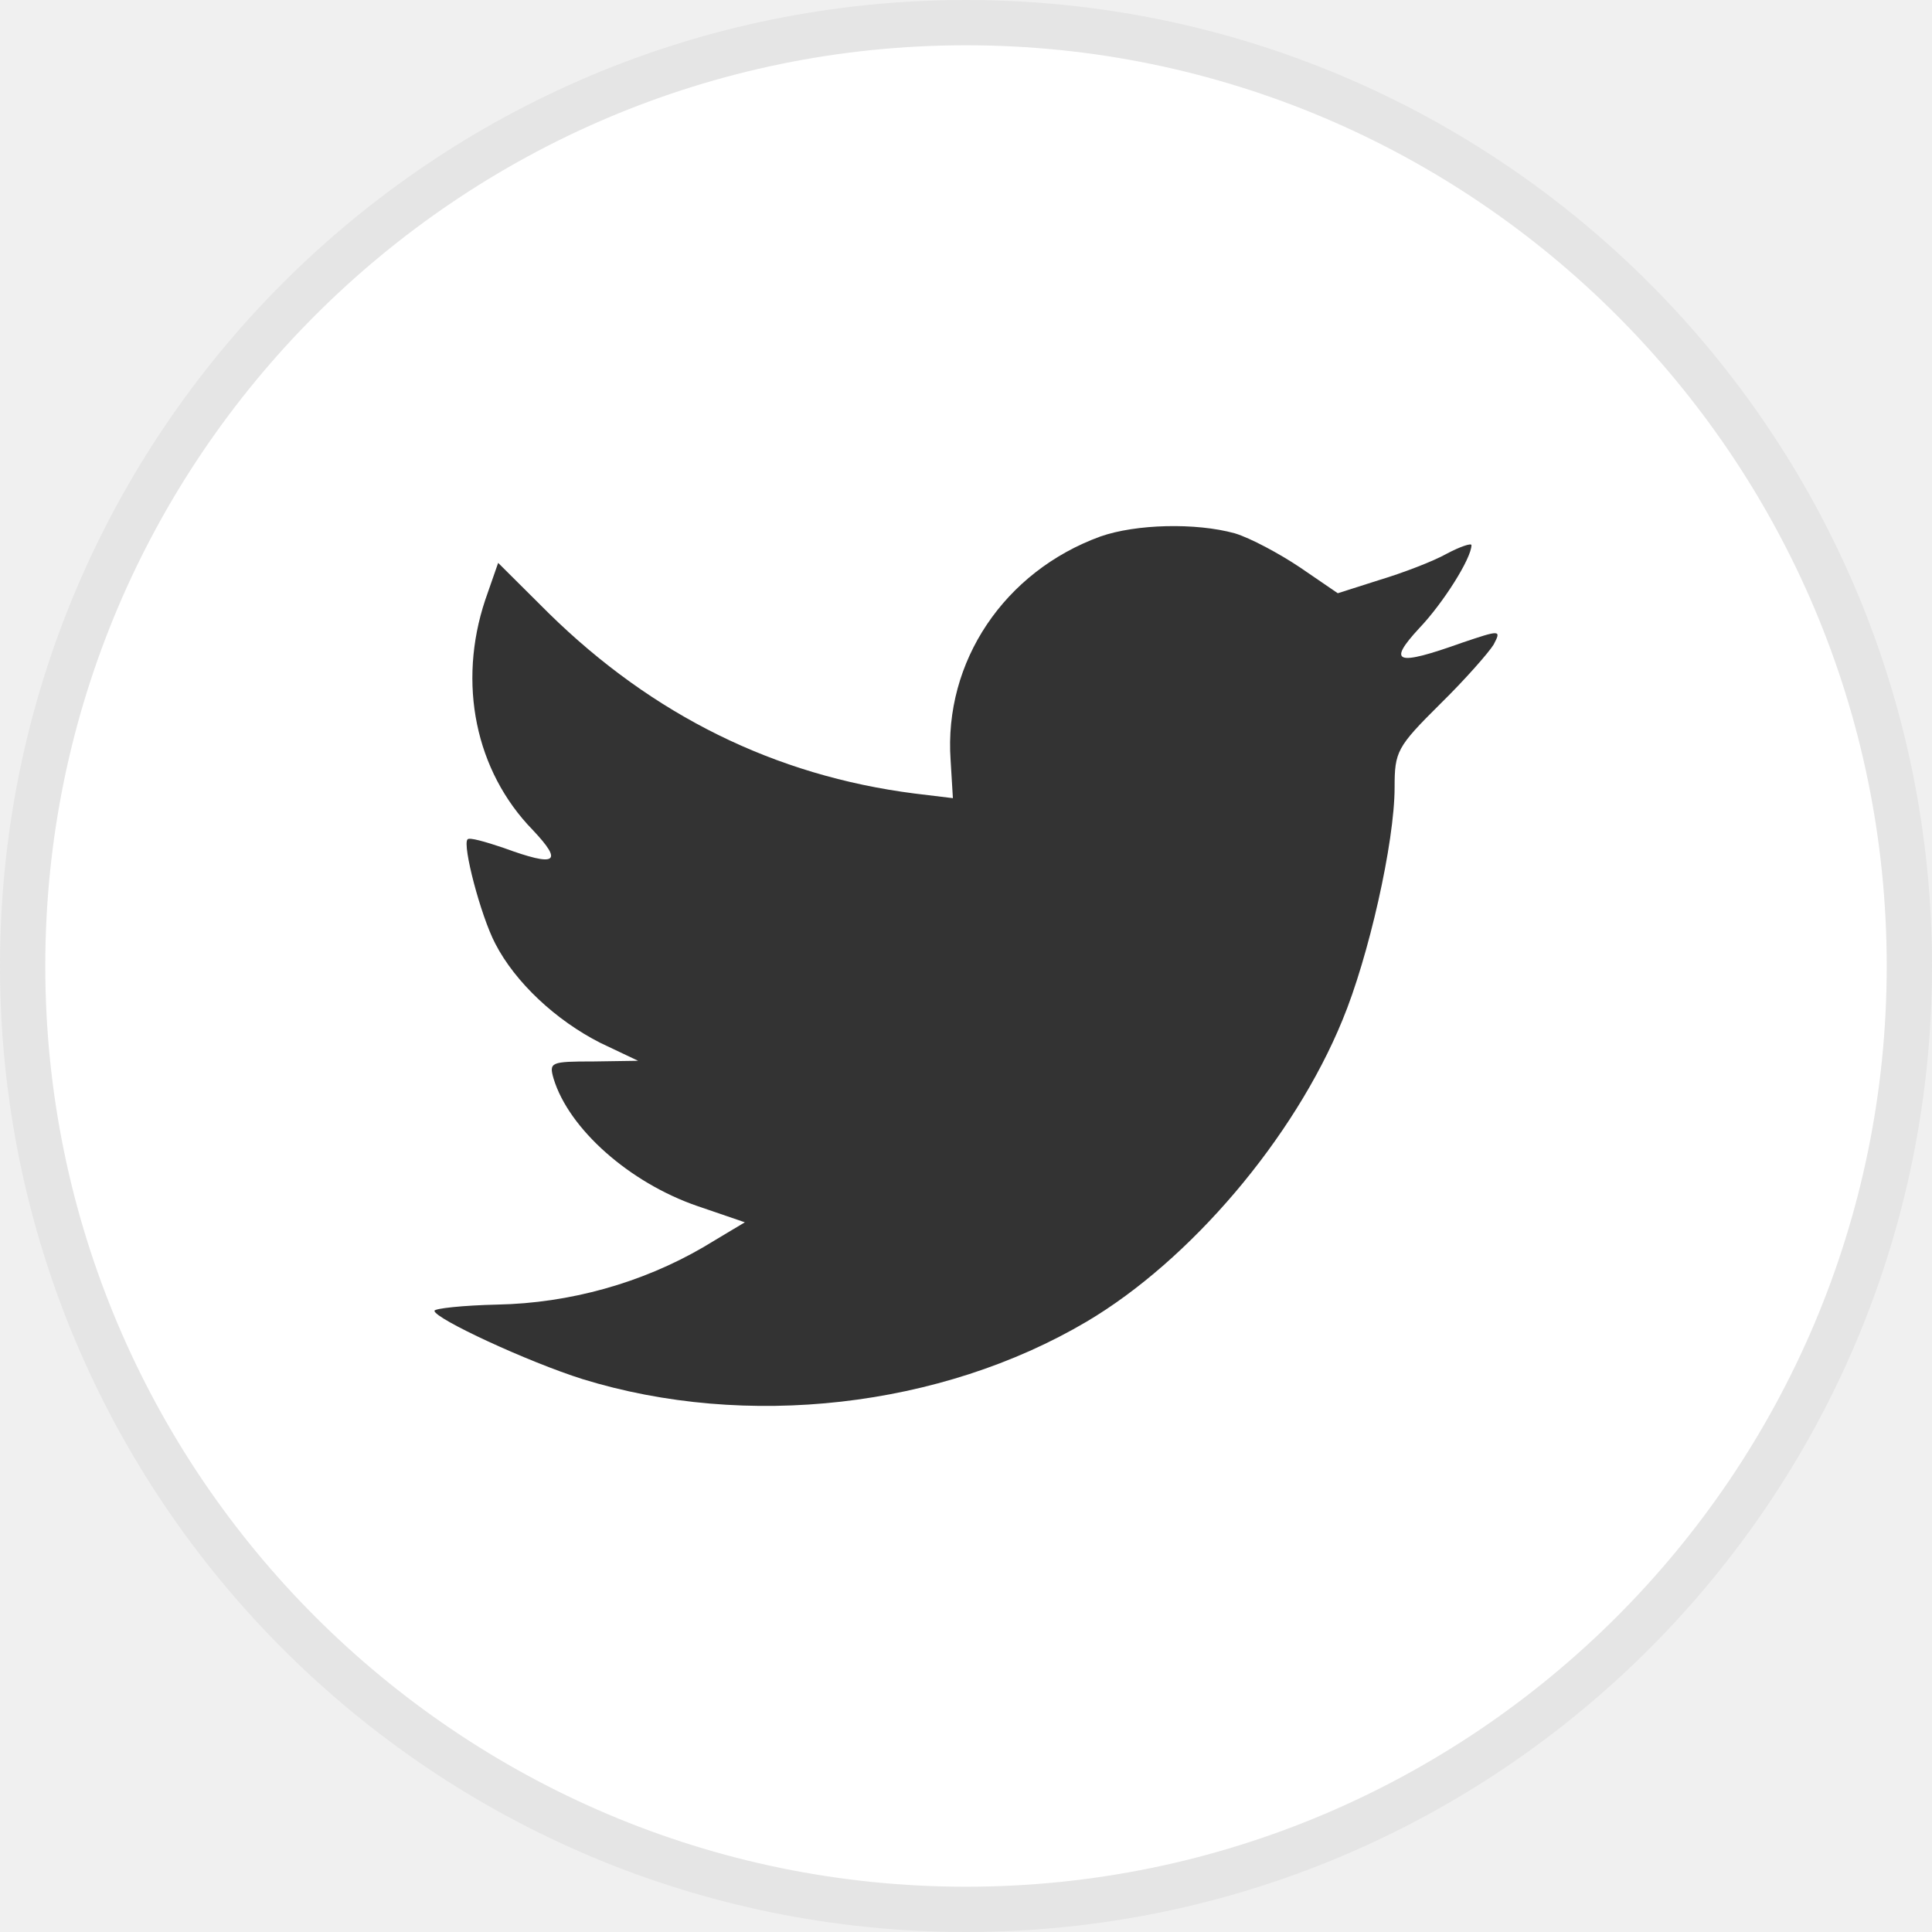
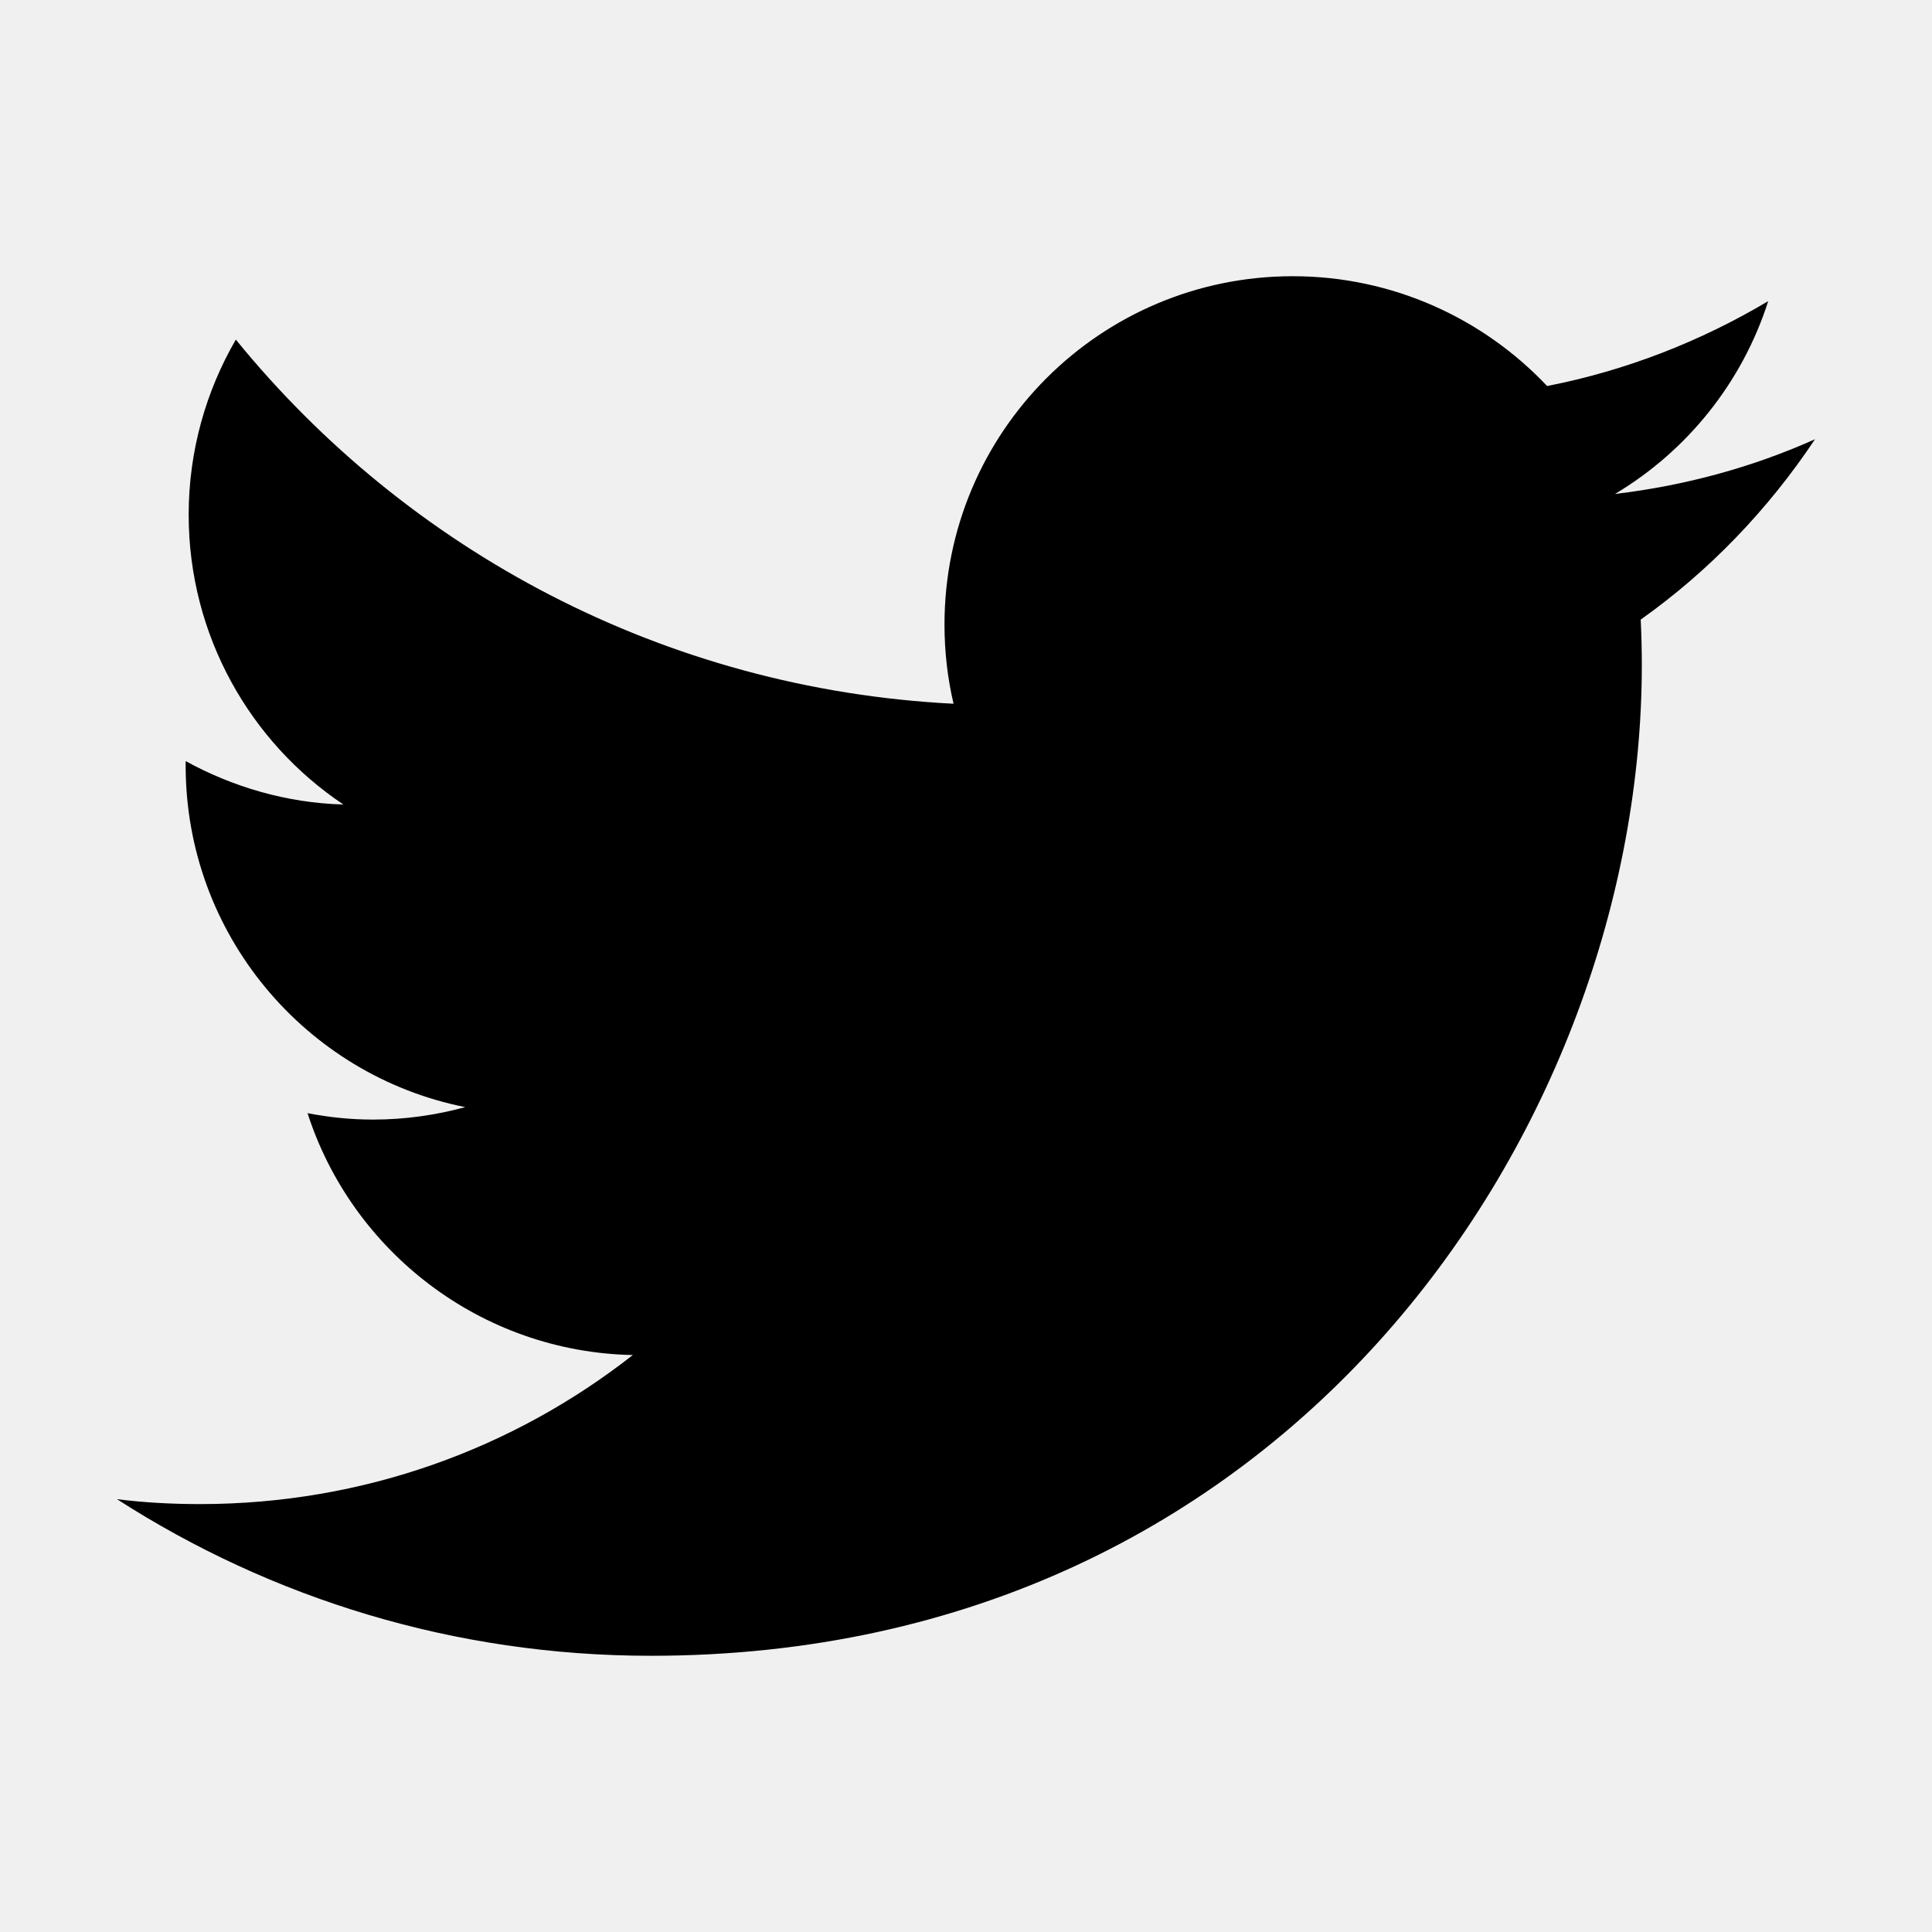
- <svg xmlns="http://www.w3.org/2000/svg" enable-background="new 0 0 32 32" version="1.1" viewBox="0 0 32 32" xml:space="preserve">
-   <g id="Flat_copy">
-     <g>
-       <g>
-         <path d="M16,31.625c-8.616,0-15.625-7.01-15.625-15.625S7.384,0.375,16,0.375c8.615,0,15.625,7.01,15.625,15.625     S24.615,31.625,16,31.625z" fill="#FFFFFF" />
-         <path d="M16,0.75c8.409,0,15.25,6.841,15.25,15.25S24.409,31.25,16,31.25S0.75,24.409,0.75,16S7.591,0.75,16,0.75      M16,0C7.163,0,0,7.163,0,16c0,8.836,7.163,16,16,16s16-7.164,16-16C32,7.163,24.837,0,16,0L16,0z" fill="#E5E5E5" />
-       </g>
-     </g>
-     <path d="M18.226,8.886c-1.59,0.579-2.595,2.071-2.481,3.704l0.038,0.63l-0.636-0.077   c-2.315-0.296-4.338-1.299-6.056-2.984l-0.84-0.836L8.036,9.94c-0.458,1.376-0.165,2.83,0.789,3.808   c0.509,0.54,0.394,0.617-0.483,0.296c-0.305-0.103-0.573-0.18-0.598-0.141c-0.089,0.09,0.216,1.26,0.458,1.724   c0.331,0.644,1.005,1.273,1.743,1.647l0.624,0.296L9.83,17.581c-0.712,0-0.738,0.013-0.661,0.284   c0.254,0.836,1.259,1.724,2.379,2.11l0.789,0.27l-0.687,0.412c-1.018,0.593-2.214,0.927-3.41,0.951   c-0.573,0.013-1.044,0.064-1.044,0.103c0,0.128,1.553,0.848,2.455,1.132c2.71,0.836,5.929,0.475,8.346-0.952   c1.718-1.016,3.435-3.036,4.237-4.992c0.433-1.041,0.865-2.945,0.865-3.858c0-0.592,0.038-0.669,0.75-1.376   c0.42-0.412,0.814-0.862,0.891-0.99c0.128-0.245,0.114-0.245-0.534-0.026c-1.081,0.386-1.234,0.335-0.699-0.244   c0.394-0.412,0.865-1.158,0.865-1.376c0-0.038-0.191,0.026-0.407,0.141c-0.229,0.129-0.738,0.322-1.12,0.437l-0.687,0.219   L21.535,9.4c-0.344-0.231-0.826-0.489-1.081-0.566C19.804,8.654,18.812,8.68,18.226,8.886z" fill="#333333" />
+ <svg xmlns="http://www.w3.org/2000/svg" version="1.1" id="Layer_1" x="0px" y="0px" viewBox="0 0 512 512" style="enable-background:new 0 0 512 512;" xml:space="preserve">
+   <g>
+     <path d="M481,116.4c-16.5,7.4-34.4,12.3-53,14.5c19.1-11.4,33.7-29.5,40.6-51.1C450.8,90.4,431,98.2,410,102.3   c-16.9-17.9-40.9-29.1-67.4-29.1c-51,0-92.3,41.3-92.3,92.3c0,7.2,0.8,14.2,2.4,21C176,182.6,108,145.9,62.5,90   C54.6,103.6,50,119.5,50,136.4c0,32,16.3,60.3,41,76.8c-15.1-0.4-29.4-4.7-41.8-11.5c0,0.4,0,0.8,0,1.2c0,44.7,31.8,82.1,74.1,90.5   c-7.7,2.1-15.9,3.3-24.4,3.3c-6,0-11.7-0.6-17.4-1.7c11.8,36.6,45.9,63.3,86.2,64.1c-31.6,24.8-71.4,39.5-114.7,39.5   c-7.5,0-14.8-0.4-22-1.3c40.9,26.3,89.4,41.5,141.5,41.5c169.7,0,262.6-140.7,262.6-262.6c0-4-0.1-8-0.3-12   C453,151.3,468.6,135,481,116.4L481,116.4z" />
  </g>
</svg>
